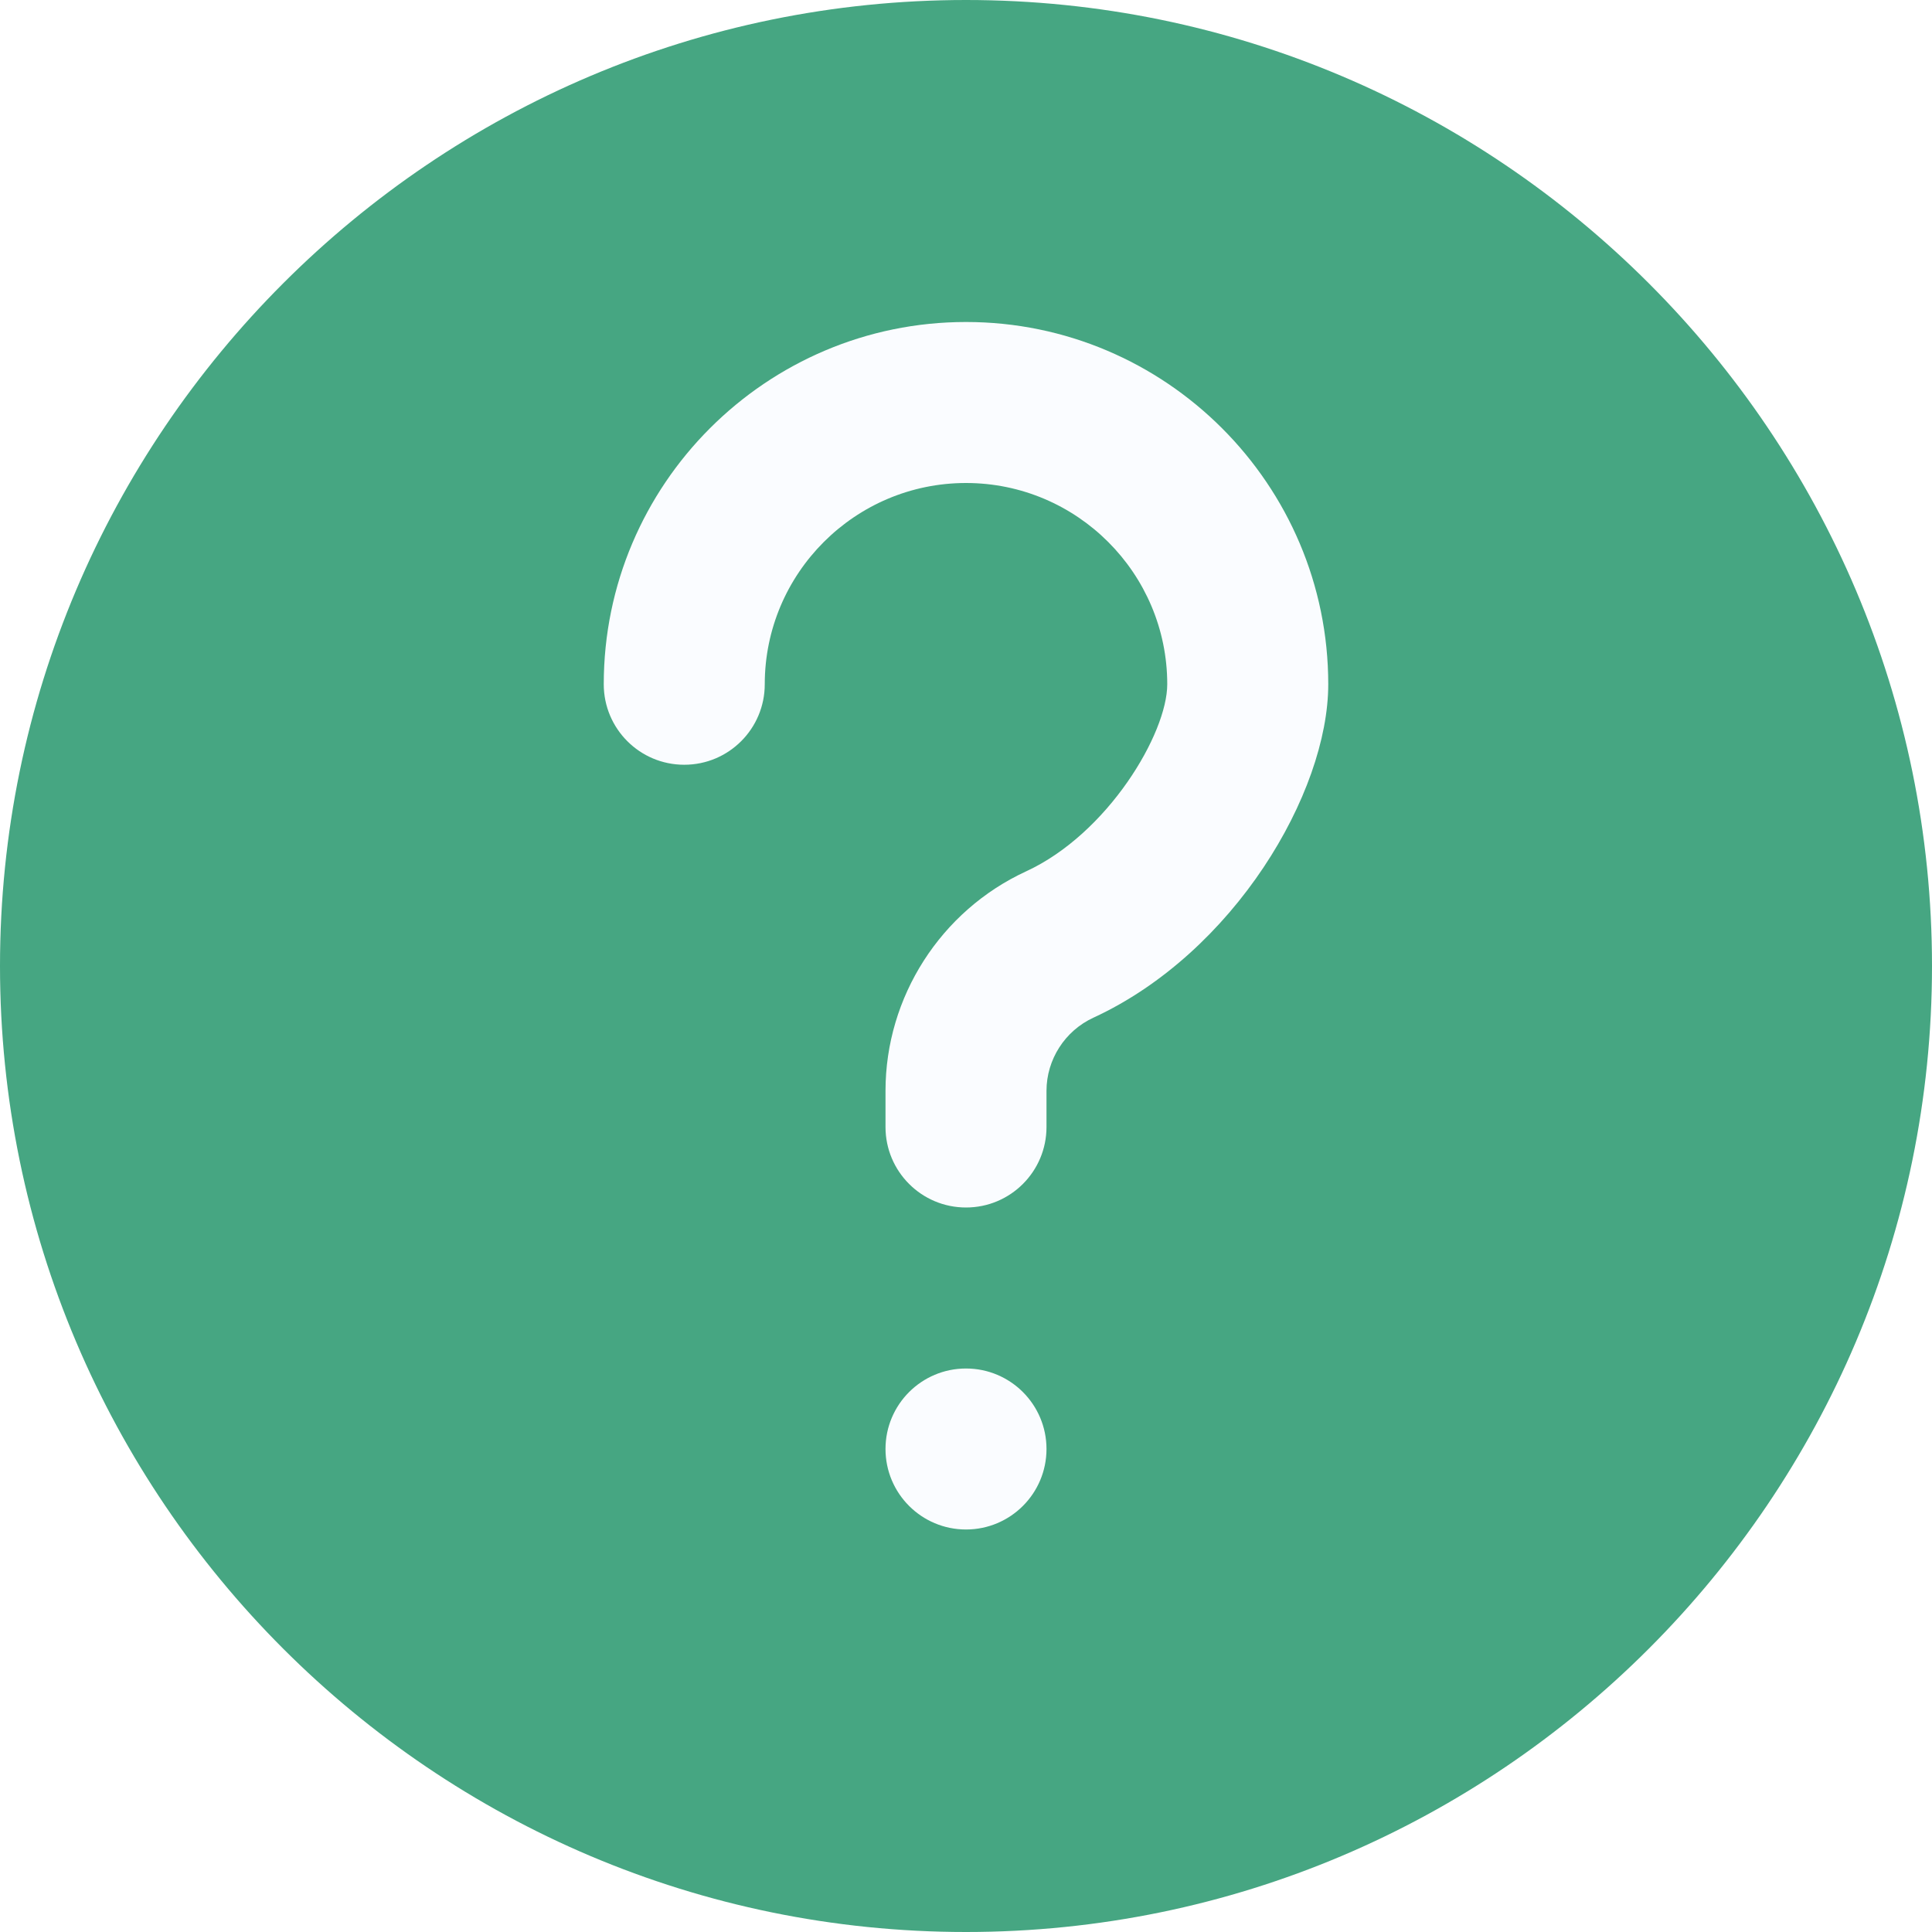
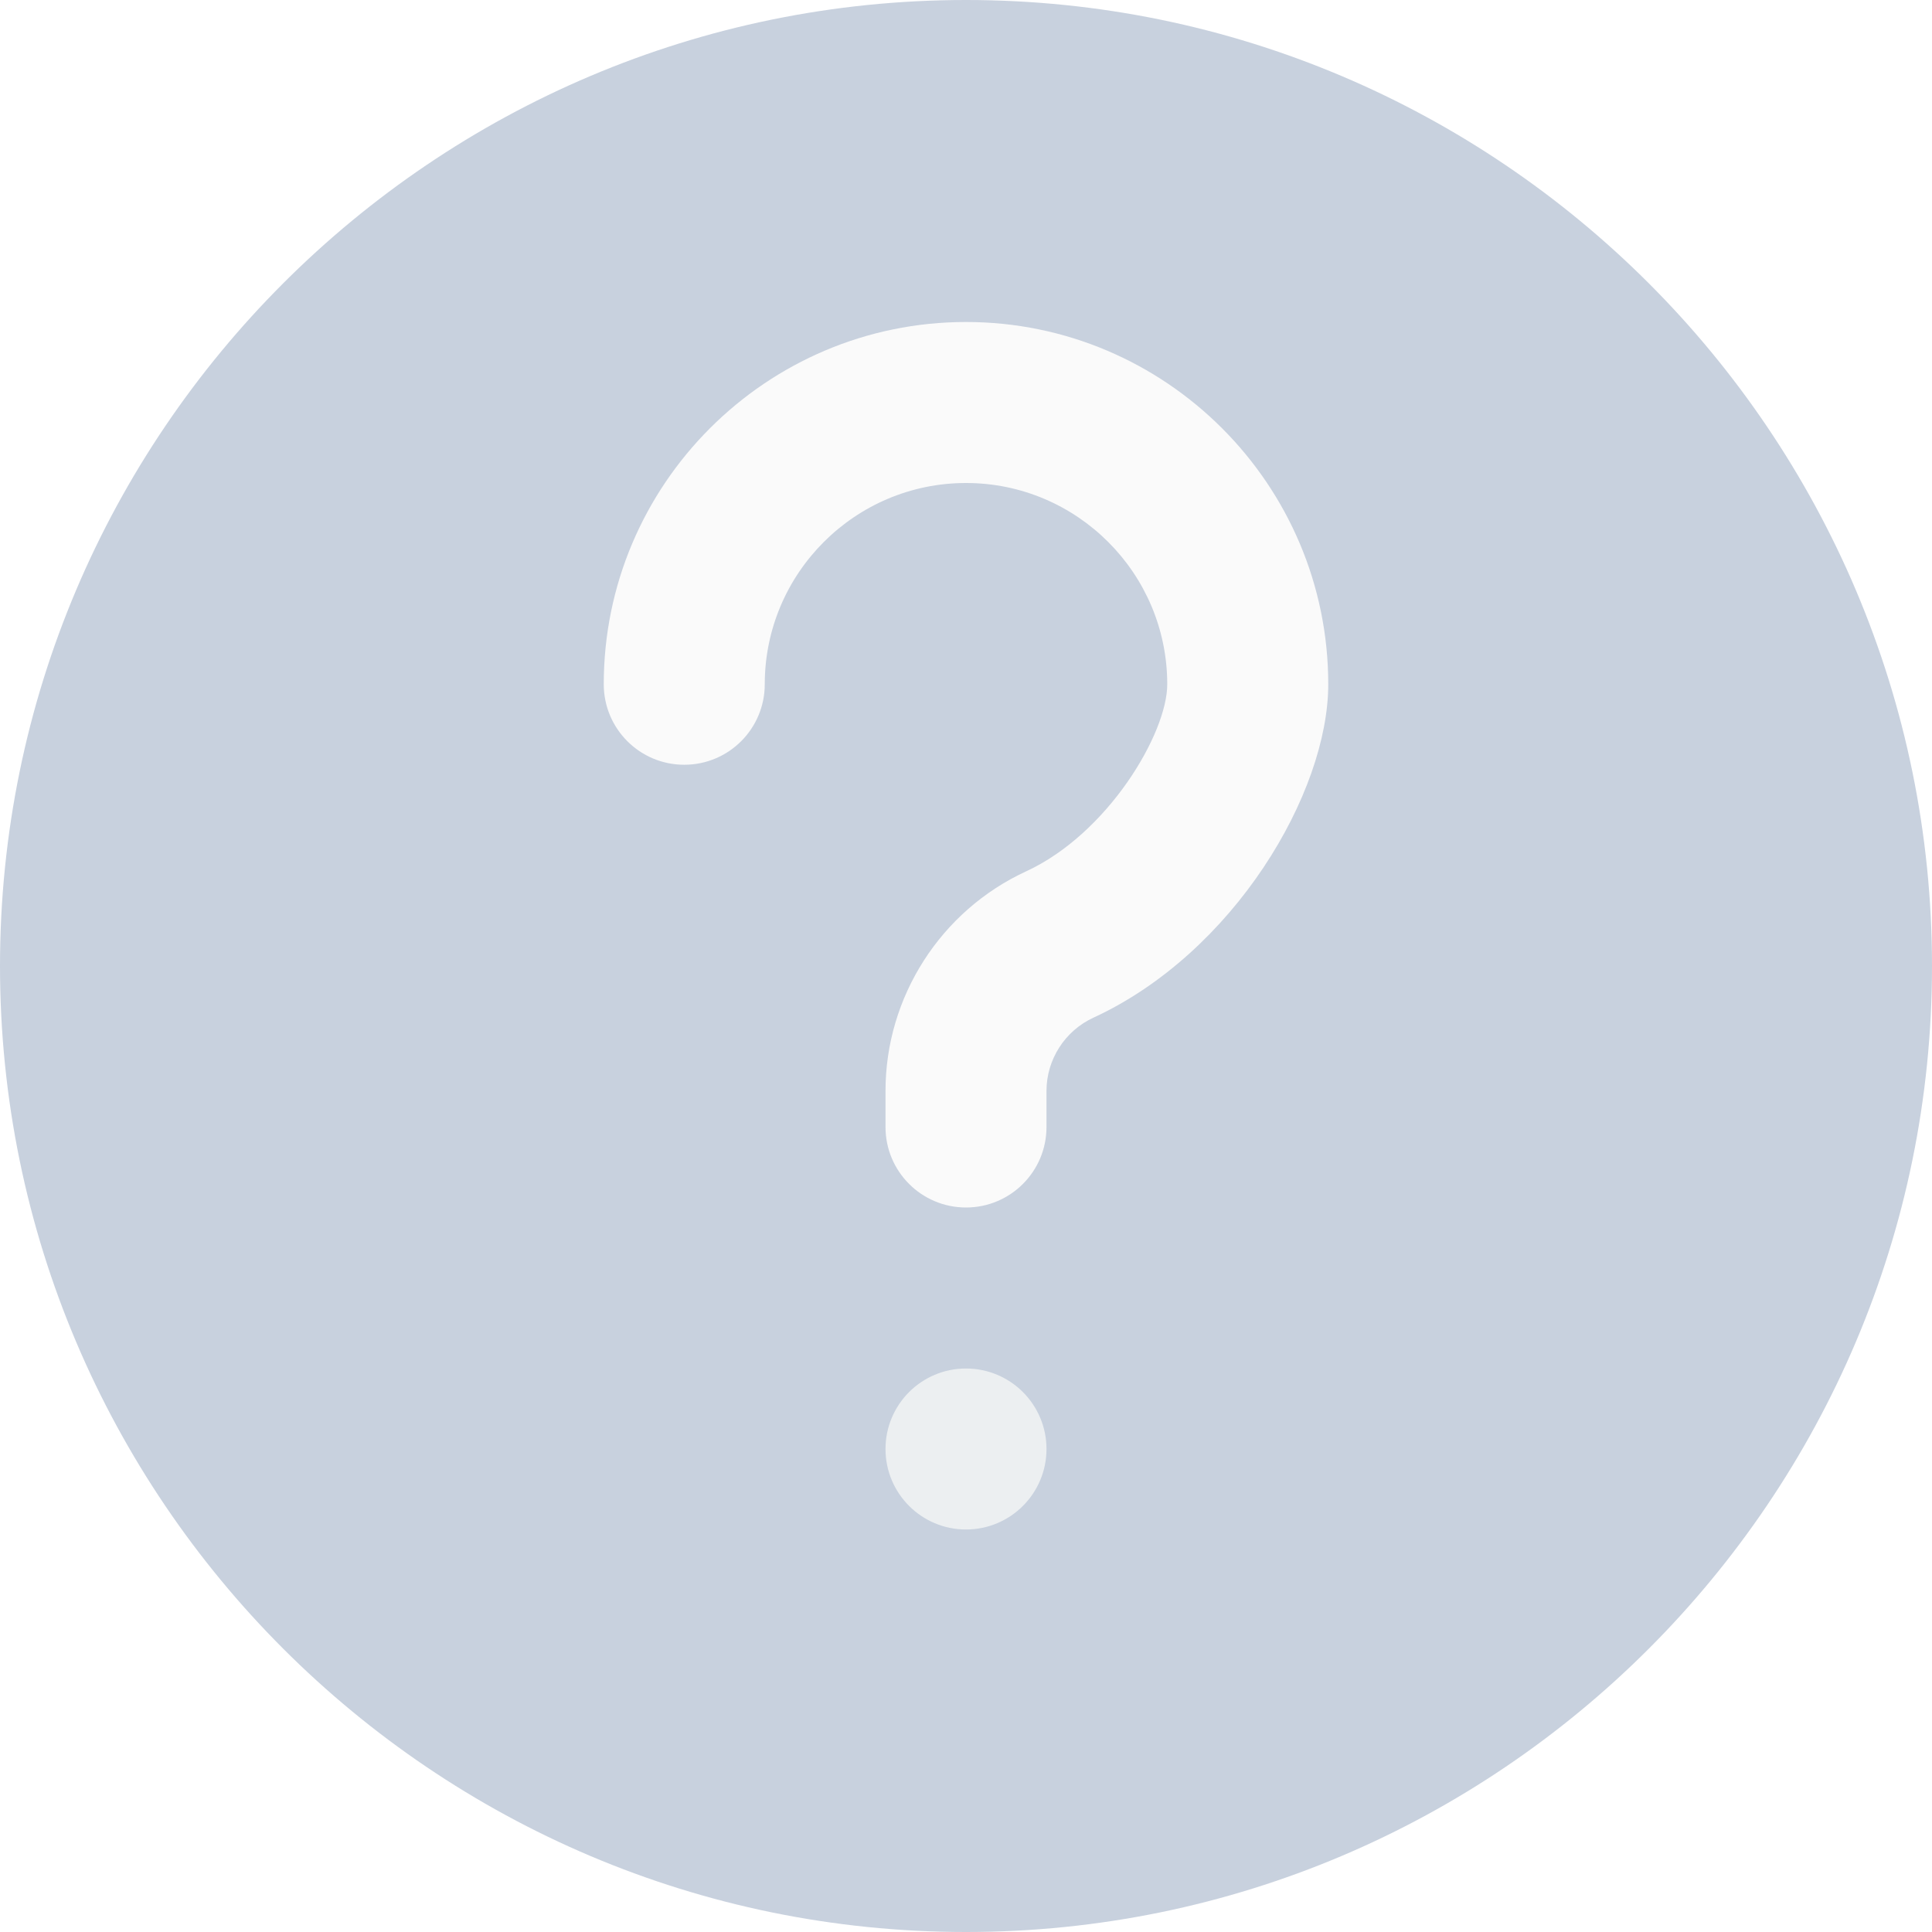
<svg xmlns="http://www.w3.org/2000/svg" height="512px" viewBox="0 0 512 512" width="512px" class="">
  <g>
-     <path d="m256 0c-141.164 0-256 114.836-256 256s114.836 256 256 256 256-114.836 256-256-114.836-256-256-256zm0 0" fill="#ffc107" data-original="#FFC107" class="" data-old_color="#ffc107" style="fill:#46A682" />
-     <path d="m277.332 384c0 11.781-9.551 21.332-21.332 21.332s-21.332-9.551-21.332-21.332 9.551-21.332 21.332-21.332 21.332 9.551 21.332 21.332zm0 0" fill="#eceff1" data-original="#ECEFF1" class="" data-old_color="#eceff1" style="fill:#FAFCFF" />
-     <path d="m289.77 269.695c-7.551 3.477-12.438 11.094-12.438 19.395v9.578c0 11.773-9.535 21.332-21.332 21.332s-21.332-9.559-21.332-21.332v-9.578c0-24.898 14.633-47.723 37.227-58.156 21.738-10.004 37.438-36.566 37.438-49.602 0-29.395-23.914-53.332-53.332-53.332s-53.332 23.938-53.332 53.332c0 11.777-9.539 21.336-21.336 21.336s-21.332-9.559-21.332-21.336c0-52.926 43.07-96 96-96s96 43.074 96 96c0 28.824-25.004 71.191-62.23 88.363zm0 0" fill="#fafafa" data-original="#FAFAFA" class="active-path" style="fill:#FAFCFF" data-old_color="#fafafa" />
+     <path d="m256 0c-141.164 0-256 114.836-256 256s114.836 256 256 256 256-114.836 256-256-114.836-256-256-256zm0 0" fill="#ffc107" data-original="#FFC107" class="active-path" data-old_color="#ffc107" style="fill:#C8D1DE" />
+     <path d="m277.332 384c0 11.781-9.551 21.332-21.332 21.332s-21.332-9.551-21.332-21.332 9.551-21.332 21.332-21.332 21.332 9.551 21.332 21.332zm0 0" fill="#eceff1" data-original="#ECEFF1" />
+     <path d="m289.77 269.695c-7.551 3.477-12.438 11.094-12.438 19.395v9.578c0 11.773-9.535 21.332-21.332 21.332s-21.332-9.559-21.332-21.332v-9.578c0-24.898 14.633-47.723 37.227-58.156 21.738-10.004 37.438-36.566 37.438-49.602 0-29.395-23.914-53.332-53.332-53.332s-53.332 23.938-53.332 53.332c0 11.777-9.539 21.336-21.336 21.336s-21.332-9.559-21.332-21.336c0-52.926 43.07-96 96-96s96 43.074 96 96c0 28.824-25.004 71.191-62.23 88.363zm0 0" fill="#fafafa" data-original="#FAFAFA" class="" />
  </g>
</svg>
